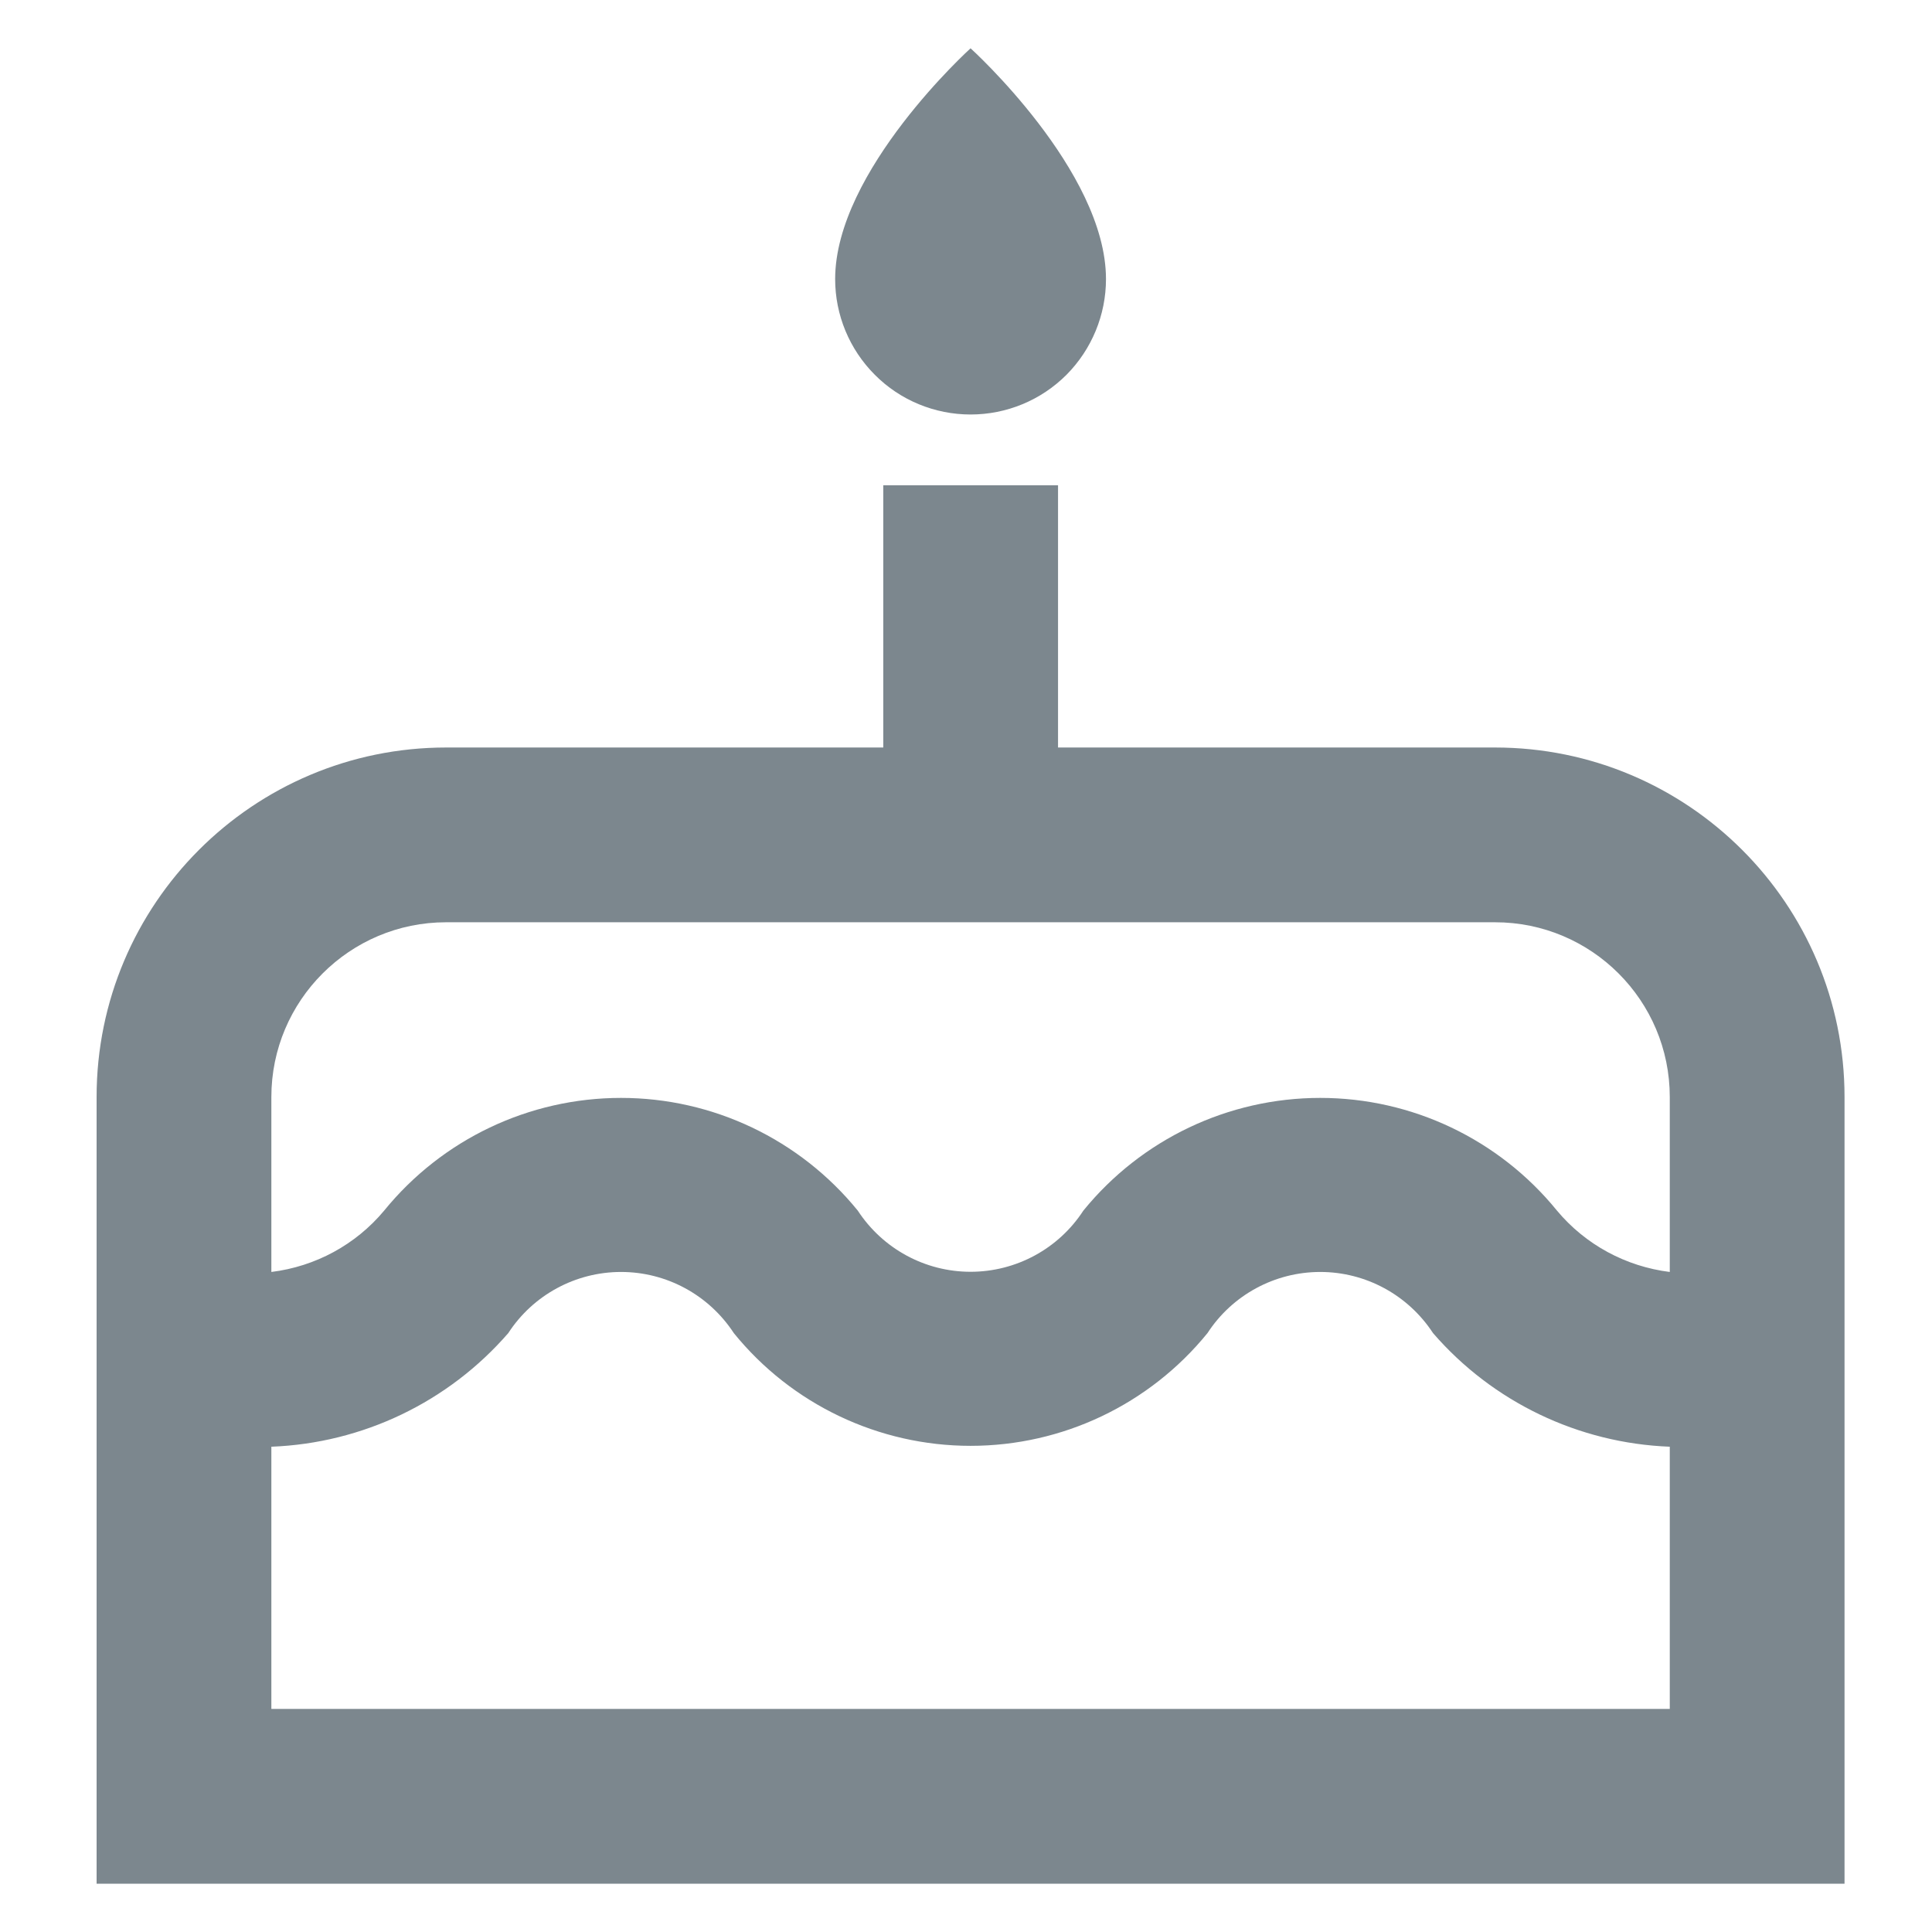
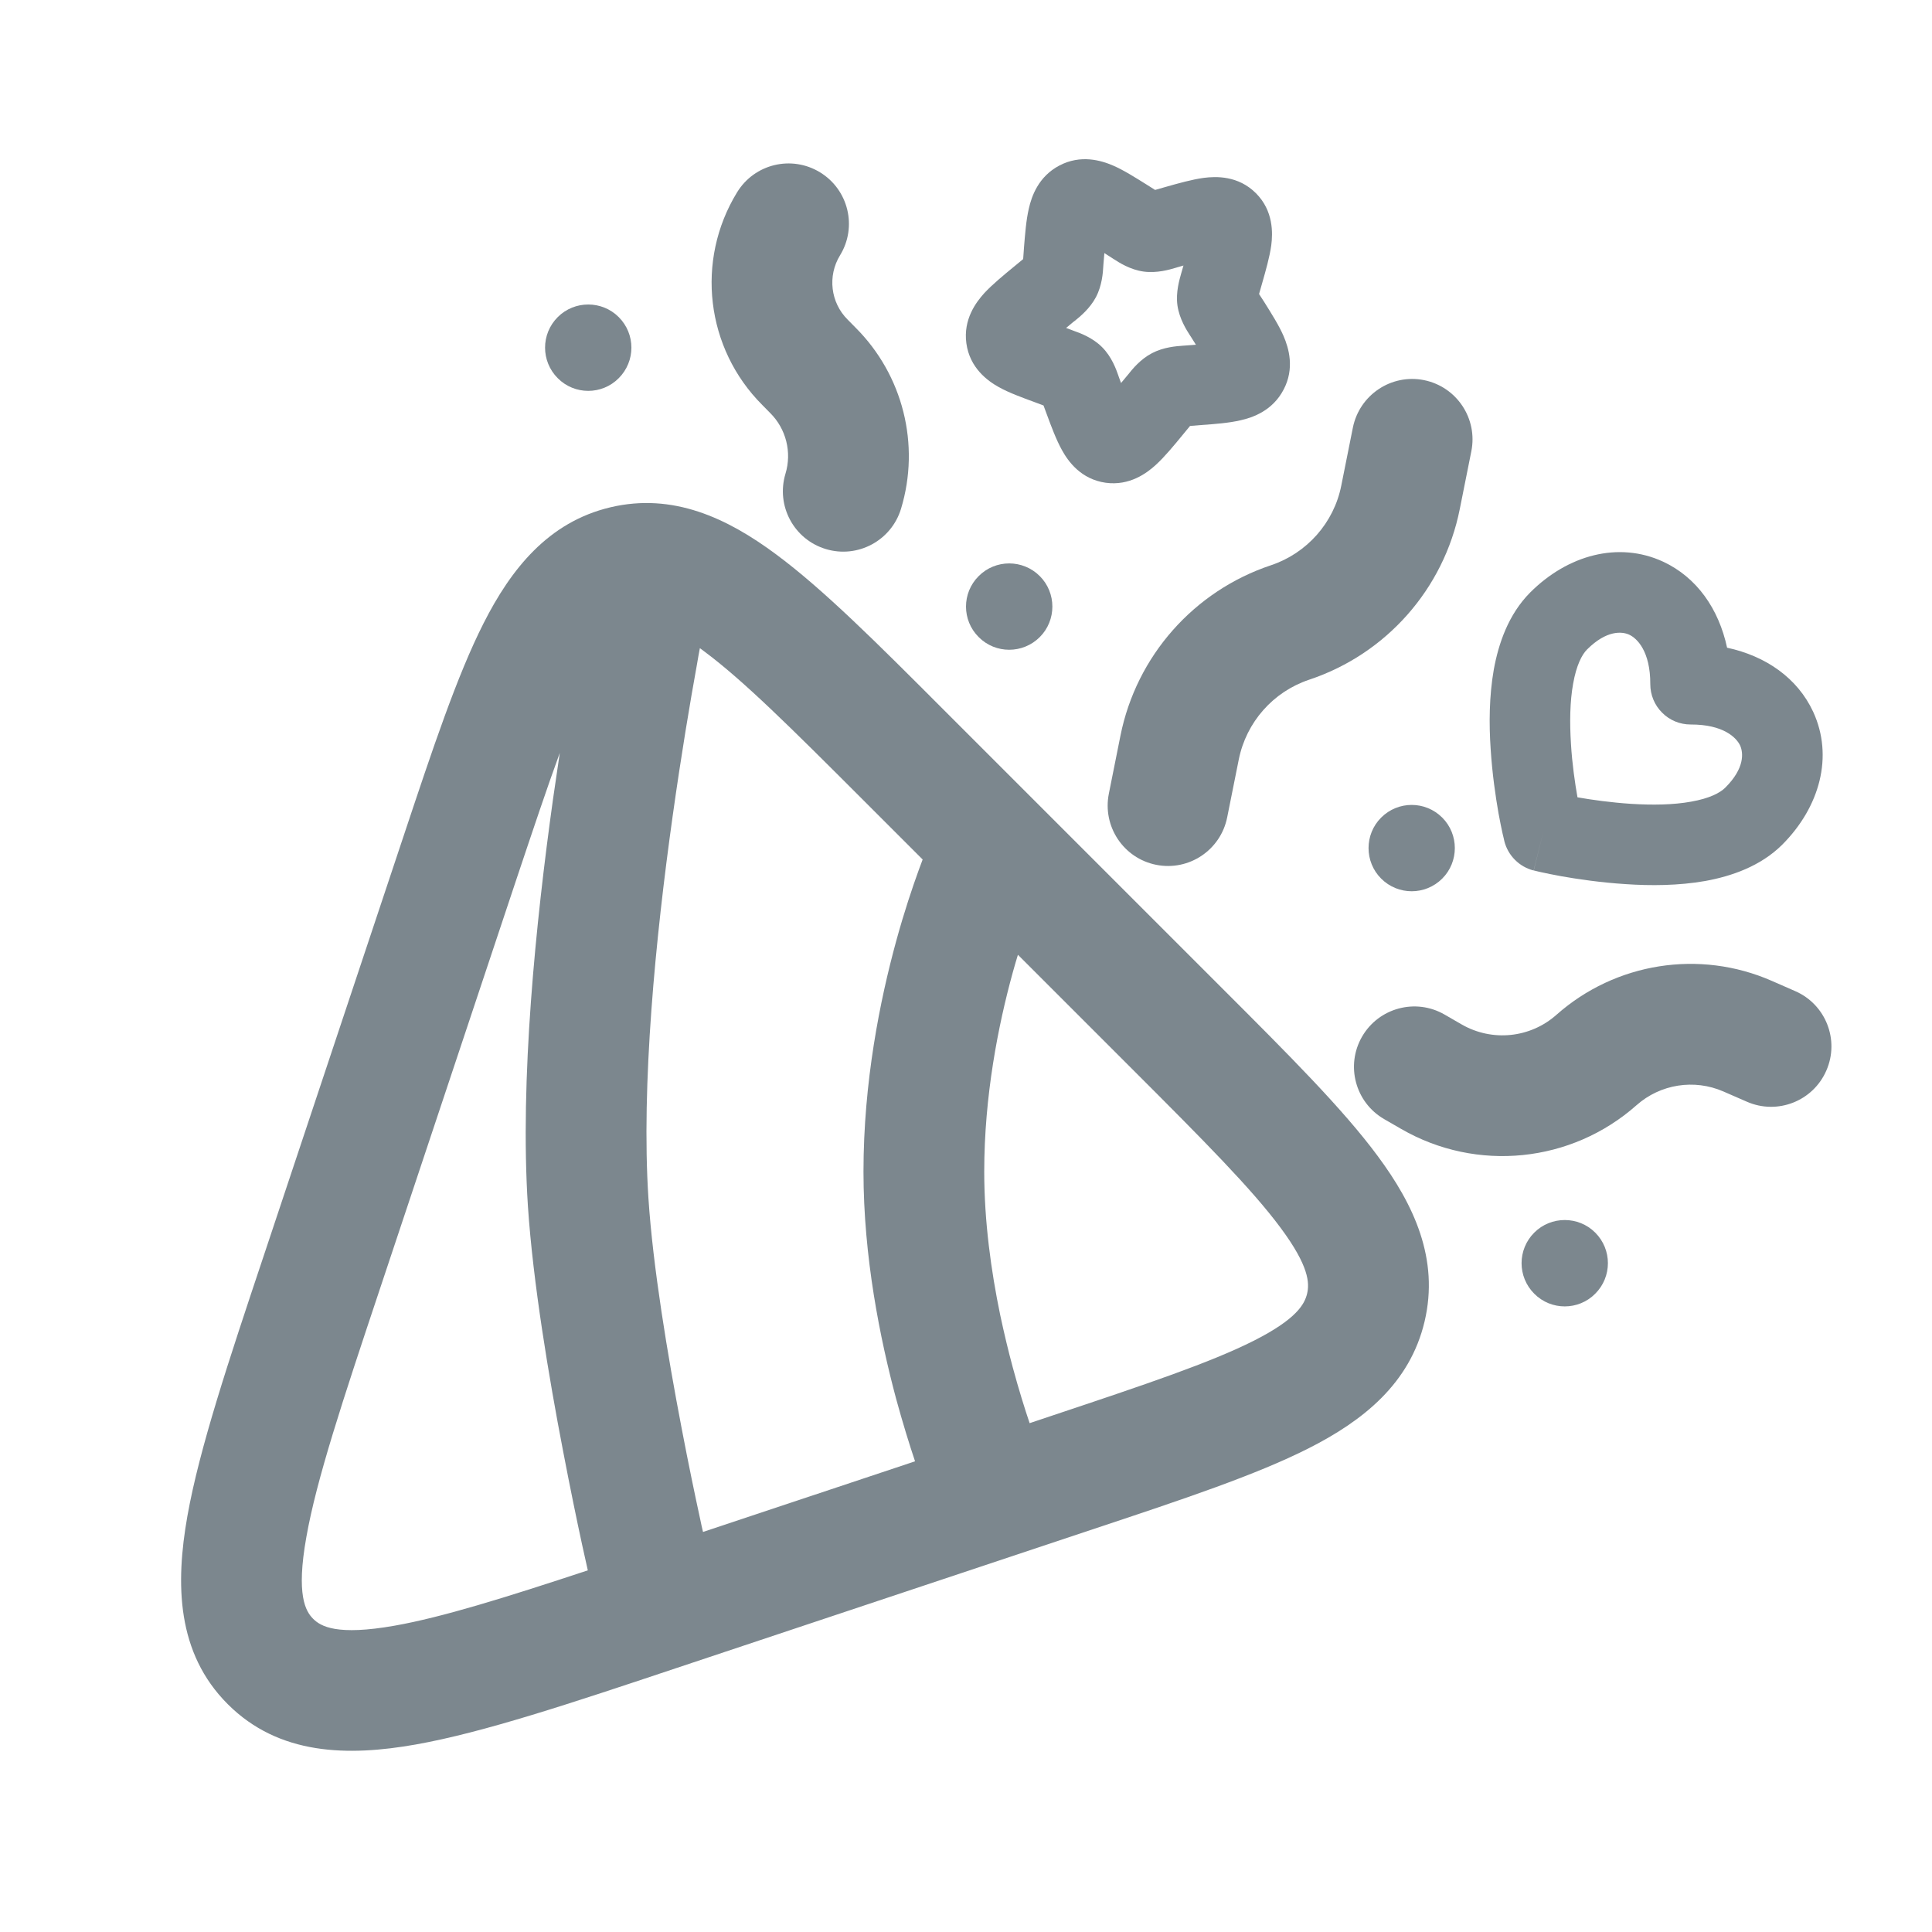
- <svg xmlns="http://www.w3.org/2000/svg" width="11" height="11" viewBox="0 0 11 11" fill="none">
-   <path fill-rule="evenodd" clip-rule="evenodd" d="M6.072 2.134C5.927 2.279 5.731 2.36 5.526 2.36C5.322 2.36 5.125 2.279 4.981 2.134C4.836 1.989 4.755 1.793 4.755 1.589C4.755 0.972 5.526 0.275 5.526 0.275C5.526 0.275 6.297 0.972 6.297 1.589C6.297 1.793 6.216 1.989 6.072 2.134ZM6.024 4.256H8.512C9.611 4.256 10.502 5.147 10.502 6.246V10.725H0.55V6.246C0.55 5.147 1.441 4.256 2.54 4.256H5.029V2.763H6.024V4.256ZM9.507 7.242C9.257 7.211 9.027 7.087 8.865 6.893C8.535 6.487 8.04 6.251 7.517 6.251C6.993 6.251 6.498 6.487 6.168 6.893C6.027 7.11 5.785 7.241 5.526 7.241C5.267 7.241 5.026 7.11 4.884 6.893C4.554 6.487 4.059 6.251 3.536 6.251C3.012 6.251 2.517 6.487 2.187 6.893C2.025 7.087 1.796 7.211 1.545 7.242V6.246C1.545 5.697 1.991 5.251 2.54 5.251H8.512C9.062 5.251 9.507 5.697 9.507 6.246V7.242ZM1.545 8.237V9.73H9.507V8.237C8.988 8.217 8.499 7.983 8.159 7.59C8.017 7.373 7.776 7.242 7.517 7.242C7.258 7.242 7.016 7.373 6.875 7.59C6.545 7.996 6.05 8.232 5.526 8.232C5.003 8.232 4.507 7.996 4.178 7.59C4.036 7.373 3.795 7.242 3.536 7.242C3.277 7.242 3.035 7.373 2.894 7.59C2.553 7.983 2.065 8.217 1.545 8.237Z" fill="#7C878E" />
+ <svg xmlns="http://www.w3.org/2000/svg" width="16" height="16" viewBox="0 0 16 16" fill="none">
+   <path fill-rule="evenodd" clip-rule="evenodd" d="M10.401 1.6C10.254 1.453 10.07 1.46 9.969 1.473C9.873 1.486 9.759 1.518 9.65 1.549L9.566 1.573L9.498 1.53C9.405 1.472 9.306 1.409 9.218 1.371C9.118 1.328 8.95 1.278 8.773 1.371C8.6 1.462 8.543 1.625 8.52 1.729C8.498 1.823 8.489 1.941 8.48 2.053L8.474 2.138L8.473 2.146L8.399 2.207C8.31 2.28 8.218 2.356 8.152 2.427C8.083 2.503 7.976 2.645 8.003 2.843C8.031 3.048 8.18 3.155 8.272 3.206C8.356 3.253 8.467 3.293 8.57 3.331L8.642 3.358L8.669 3.431C8.707 3.534 8.748 3.644 8.795 3.728C8.846 3.821 8.952 3.969 9.157 3.998C9.355 4.025 9.498 3.918 9.573 3.849C9.645 3.783 9.721 3.691 9.794 3.602L9.855 3.528L9.862 3.527L9.947 3.52C10.06 3.512 10.178 3.503 10.272 3.481C10.376 3.458 10.539 3.401 10.63 3.227C10.723 3.051 10.673 2.883 10.63 2.783C10.592 2.695 10.529 2.596 10.471 2.503L10.427 2.435L10.451 2.351C10.482 2.242 10.515 2.127 10.528 2.032C10.541 1.931 10.547 1.746 10.401 1.6ZM9.801 2.199L9.749 2.214L9.736 2.218C9.685 2.233 9.581 2.264 9.471 2.249C9.36 2.234 9.267 2.174 9.224 2.146L9.213 2.139L9.146 2.096L9.138 2.19L9.137 2.205C9.134 2.258 9.127 2.364 9.076 2.461C9.025 2.557 8.943 2.623 8.901 2.657L8.889 2.666L8.829 2.716L8.88 2.735L8.893 2.74C8.941 2.757 9.046 2.794 9.126 2.874C9.207 2.954 9.244 3.06 9.261 3.108L9.265 3.12L9.284 3.172L9.334 3.112L9.344 3.1C9.377 3.058 9.444 2.975 9.54 2.925C9.637 2.874 9.743 2.867 9.796 2.863L9.81 2.862L9.904 2.855L9.862 2.788L9.854 2.776C9.827 2.734 9.767 2.641 9.751 2.529C9.736 2.42 9.768 2.315 9.782 2.265L9.786 2.251L9.801 2.199Z" fill="#7C878E" />
+   <path d="M6.957 2.114C7.101 1.879 7.027 1.571 6.791 1.427C6.555 1.283 6.248 1.357 6.104 1.593C5.758 2.158 5.845 2.886 6.313 3.354L6.378 3.42C6.51 3.551 6.559 3.745 6.505 3.923C6.425 4.188 6.574 4.467 6.839 4.547C7.103 4.627 7.382 4.477 7.462 4.213C7.623 3.682 7.478 3.105 7.085 2.713L7.02 2.647C6.878 2.506 6.852 2.285 6.957 2.114Z" fill="#7C878E" />
+   <path d="M5.124 2.626C4.985 2.487 4.758 2.487 4.619 2.626C4.479 2.766 4.479 2.992 4.619 3.132C4.758 3.272 4.985 3.272 5.124 3.132C5.264 2.992 5.264 2.766 5.124 2.626Z" fill="#7C878E" />
+   <path d="M12.185 3.737C12.239 3.466 12.064 3.203 11.793 3.148C11.522 3.094 11.259 3.27 11.204 3.541L11.108 4.021C11.047 4.329 10.824 4.581 10.526 4.681C9.887 4.894 9.411 5.433 9.279 6.093L9.183 6.573C9.129 6.844 9.304 7.108 9.575 7.162C9.846 7.216 10.109 7.04 10.163 6.769L10.259 6.29C10.321 5.981 10.543 5.729 10.842 5.629C11.481 5.416 11.957 4.877 12.089 4.217L12.185 3.737Z" fill="#7C878E" />
+   <path fill-rule="evenodd" clip-rule="evenodd" d="M15.016 5.895C15.186 6.264 15.071 6.683 14.76 6.995C14.579 7.175 14.337 7.257 14.122 7.296C13.901 7.335 13.668 7.336 13.464 7.322C13.258 7.309 13.069 7.281 12.932 7.257C12.863 7.244 12.807 7.233 12.767 7.224L12.736 7.217L12.72 7.213L12.707 7.21L12.704 7.209L12.702 7.209C12.702 7.209 12.701 7.209 12.782 6.885L12.701 7.209C12.582 7.179 12.488 7.085 12.458 6.965L12.458 6.963L12.457 6.96L12.454 6.946C12.451 6.935 12.447 6.919 12.443 6.9C12.434 6.86 12.423 6.804 12.41 6.735C12.386 6.598 12.358 6.409 12.345 6.203C12.331 5.999 12.332 5.766 12.371 5.545C12.41 5.33 12.492 5.088 12.672 4.907C12.983 4.596 13.403 4.481 13.772 4.651C14.052 4.781 14.234 5.042 14.303 5.364C14.624 5.433 14.886 5.615 15.016 5.895ZM13.064 6.603C13.183 6.624 13.34 6.646 13.507 6.657C13.682 6.668 13.857 6.666 14.005 6.639C14.158 6.612 14.245 6.566 14.288 6.523C14.45 6.362 14.438 6.234 14.411 6.174C14.381 6.11 14.274 5.999 14.001 6C13.912 6 13.827 5.965 13.765 5.902C13.702 5.84 13.667 5.754 13.667 5.666C13.668 5.393 13.557 5.286 13.492 5.256C13.433 5.229 13.305 5.217 13.143 5.379C13.101 5.421 13.055 5.509 13.028 5.662C13.001 5.81 12.999 5.985 13.01 6.16C13.02 6.327 13.043 6.484 13.064 6.603Z" fill="#7C878E" />
+   <path d="M13.554 9.152C13.751 8.978 14.031 8.934 14.272 9.039L14.467 9.124C14.72 9.235 15.015 9.119 15.125 8.866C15.236 8.613 15.12 8.318 14.867 8.208L14.673 8.123C14.075 7.861 13.379 7.971 12.89 8.404C12.673 8.597 12.357 8.629 12.105 8.484L11.963 8.402C11.724 8.264 11.418 8.346 11.28 8.585C11.142 8.824 11.224 9.13 11.463 9.268L11.605 9.35C12.229 9.71 13.014 9.631 13.554 9.152Z" fill="#7C878E" />
+   <path d="M12.706 10.208C12.845 10.069 13.072 10.069 13.211 10.208C13.351 10.348 13.351 10.574 13.211 10.714C13.072 10.854 12.845 10.854 12.706 10.714C12.566 10.574 12.566 10.348 12.706 10.208Z" fill="#7C878E" />
+   <path d="M8.611 4.771C8.471 4.631 8.244 4.631 8.105 4.771C7.965 4.91 7.965 5.137 8.105 5.276C8.244 5.416 8.471 5.416 8.611 5.276C8.75 5.137 8.75 4.91 8.611 4.771Z" fill="#7C878E" />
+   <path d="M11.438 6.771C11.578 6.631 11.804 6.631 11.944 6.771C12.083 6.91 12.083 7.137 11.944 7.276C11.804 7.416 11.578 7.416 11.438 7.276C11.299 7.137 11.299 6.91 11.438 6.771Z" fill="#7C878E" />
+   <path fill-rule="evenodd" clip-rule="evenodd" d="M6.426 4.59C6.817 4.879 7.267 5.329 7.812 5.875L10.124 8.187C10.67 8.733 11.12 9.182 11.409 9.573C11.709 9.977 11.92 10.426 11.798 10.943C11.676 11.46 11.286 11.767 10.838 11.994C10.404 12.214 9.801 12.415 9.068 12.659L5.608 13.812C4.722 14.108 4.002 14.348 3.444 14.447C2.881 14.547 2.31 14.537 1.886 14.113C1.462 13.689 1.452 13.118 1.552 12.555C1.651 11.997 1.891 11.277 2.187 10.391L3.34 6.931C3.584 6.198 3.785 5.595 4.005 5.161C4.232 4.713 4.54 4.323 5.056 4.201C5.573 4.079 6.022 4.29 6.426 4.59ZM5.83 5.393C5.819 5.384 5.807 5.376 5.796 5.368C5.788 5.409 5.78 5.454 5.772 5.502C5.715 5.816 5.641 6.256 5.571 6.756C5.429 7.766 5.309 8.987 5.37 9.923C5.407 10.49 5.529 11.223 5.645 11.828C5.702 12.127 5.757 12.39 5.798 12.578C5.806 12.618 5.814 12.654 5.822 12.687L7.578 12.102C7.532 11.965 7.477 11.788 7.421 11.583C7.289 11.09 7.151 10.411 7.151 9.703C7.151 8.96 7.288 8.282 7.422 7.793C7.489 7.548 7.557 7.348 7.608 7.207C7.62 7.174 7.631 7.144 7.641 7.118L7.135 6.612C6.552 6.029 6.154 5.633 5.83 5.393ZM4.275 7.287C4.415 6.869 4.531 6.522 4.636 6.235C4.618 6.358 4.599 6.485 4.58 6.617C4.437 7.639 4.304 8.945 4.372 9.989C4.414 10.62 4.545 11.403 4.663 12.016C4.722 12.325 4.778 12.595 4.82 12.789C4.84 12.879 4.856 12.952 4.868 13.005C4.174 13.234 3.663 13.393 3.269 13.463C2.789 13.548 2.656 13.469 2.593 13.406C2.531 13.344 2.451 13.21 2.537 12.73C2.621 12.253 2.836 11.604 3.149 10.666L4.275 7.287ZM8.712 11.724L8.527 11.786C8.486 11.665 8.437 11.508 8.387 11.323C8.351 11.19 8.316 11.044 8.283 10.889C8.208 10.527 8.151 10.116 8.151 9.703C8.151 9.076 8.267 8.491 8.386 8.058C8.401 8.005 8.415 7.954 8.43 7.907L9.387 8.864C9.97 9.447 10.366 9.845 10.606 10.169C10.842 10.487 10.845 10.626 10.825 10.713C10.804 10.8 10.739 10.923 10.386 11.102C10.026 11.284 9.494 11.463 8.712 11.724Z" fill="#7C878E" />
</svg>
